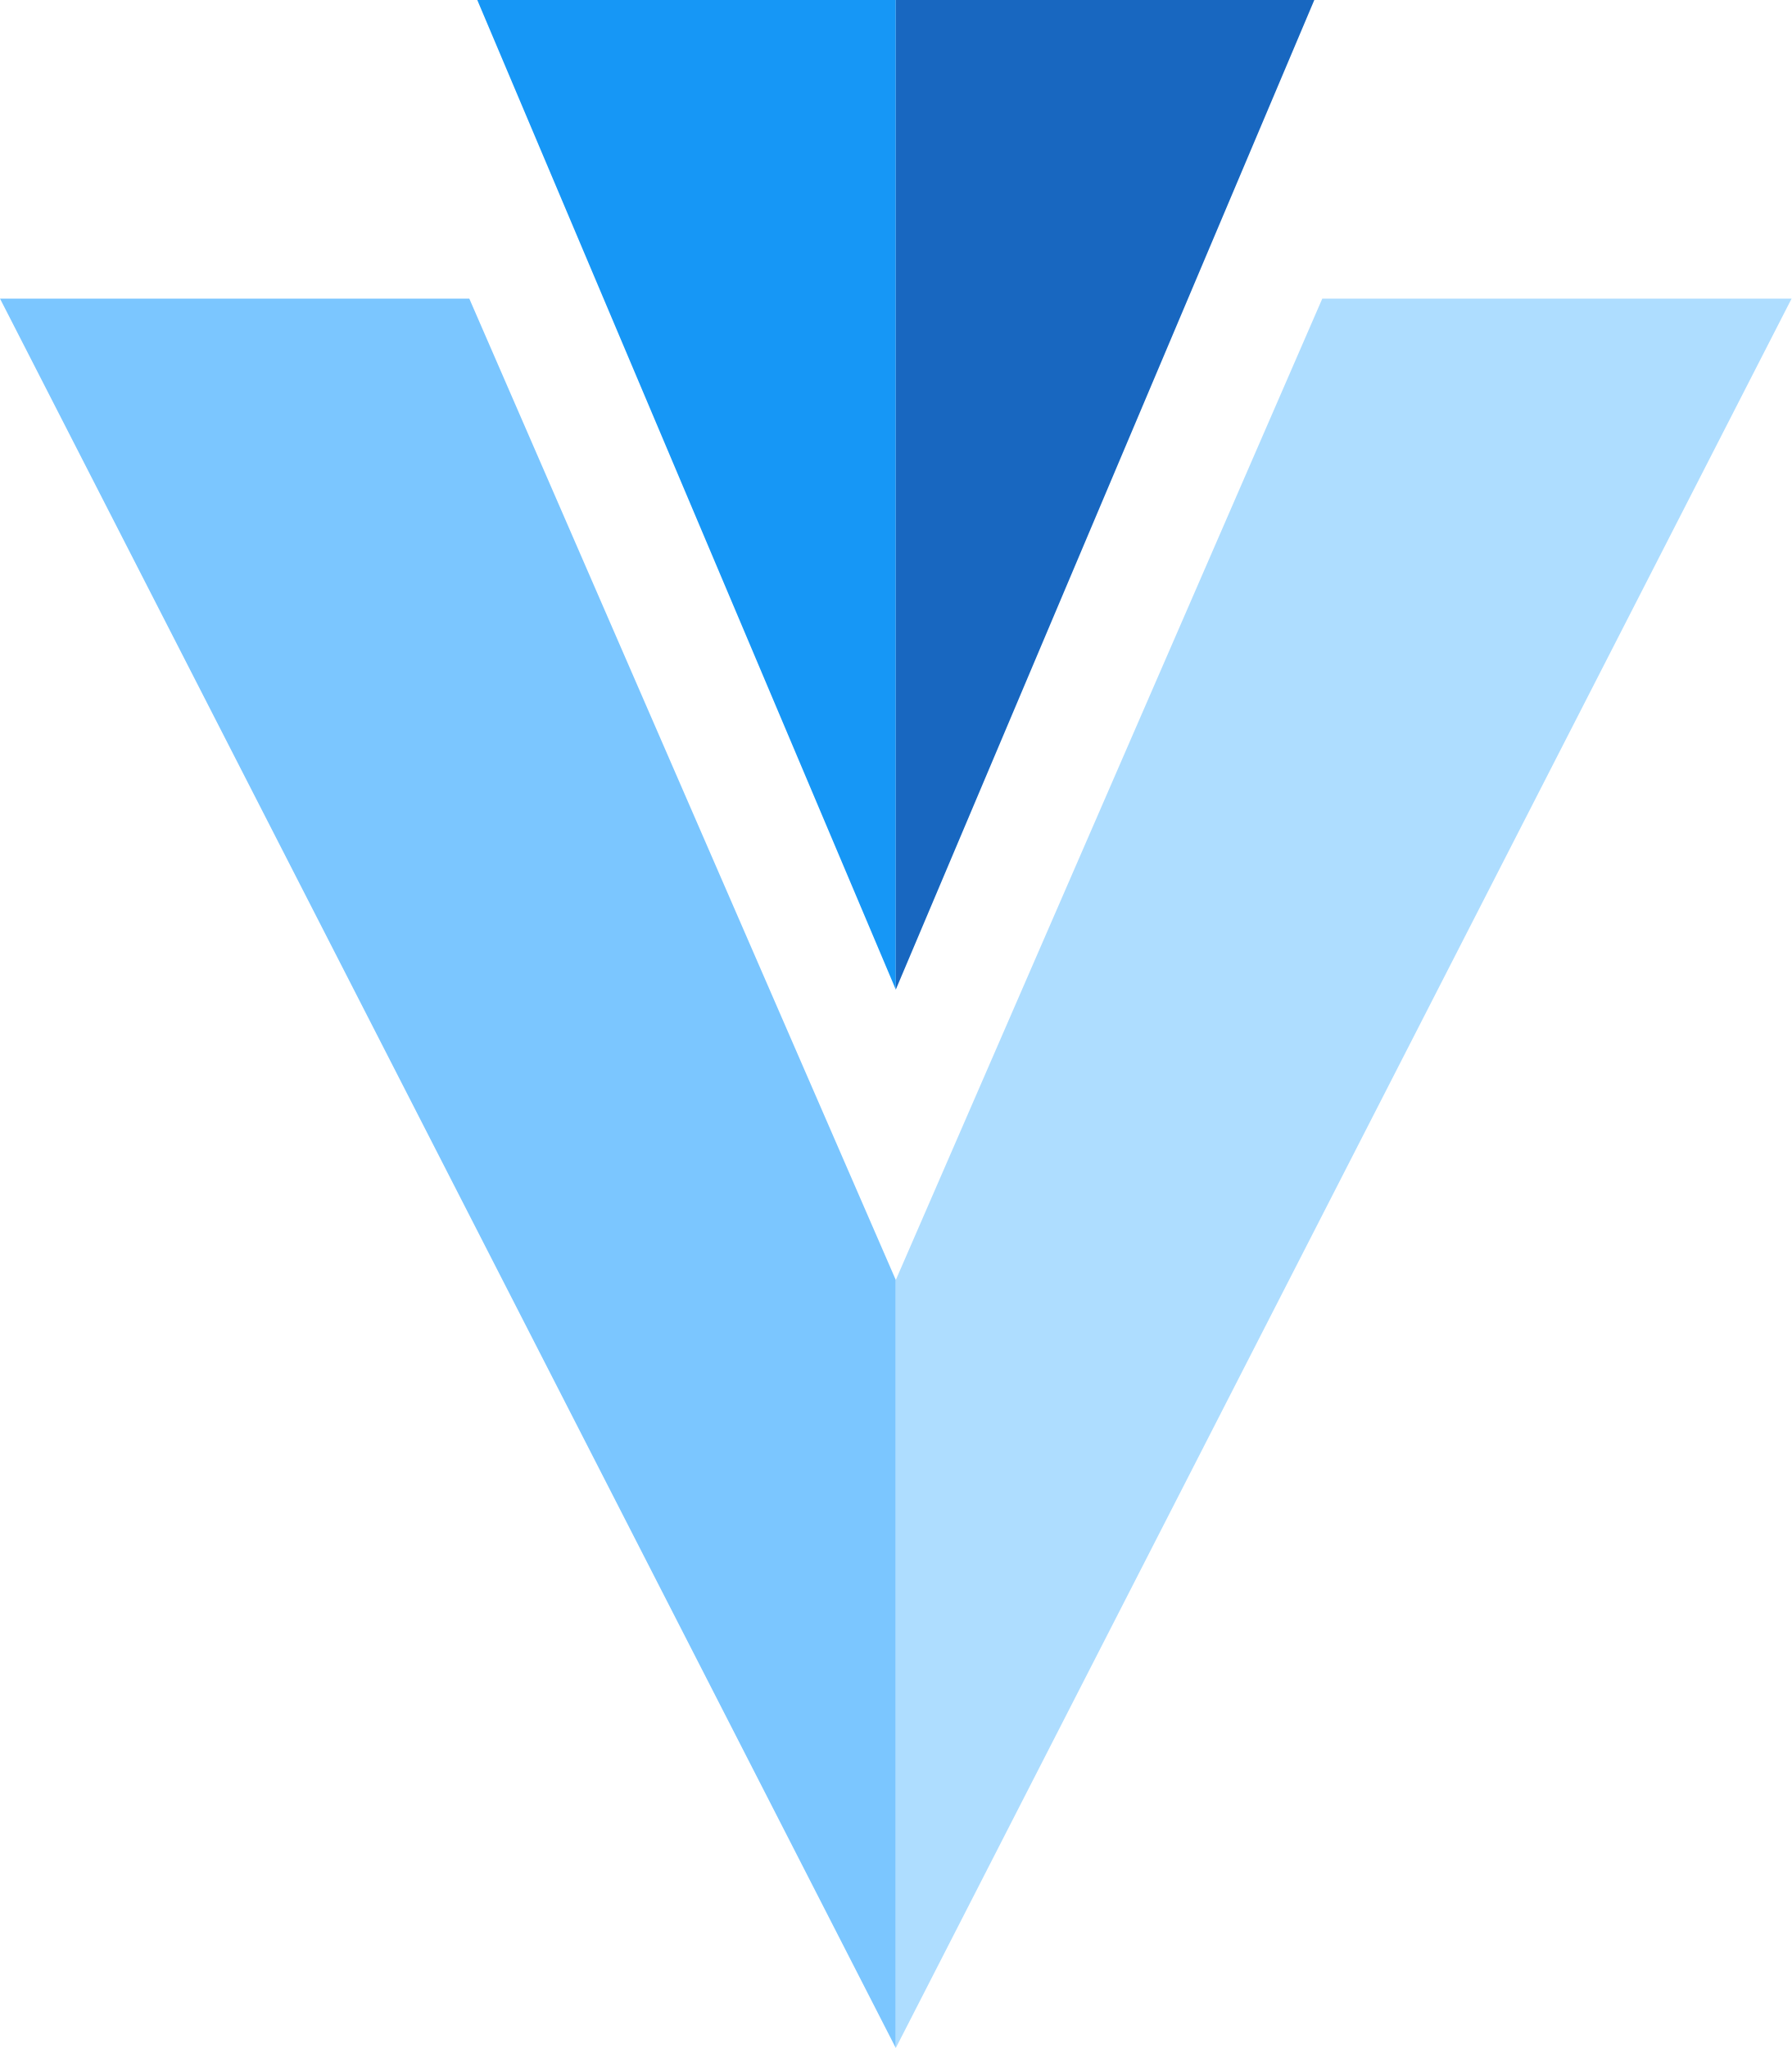
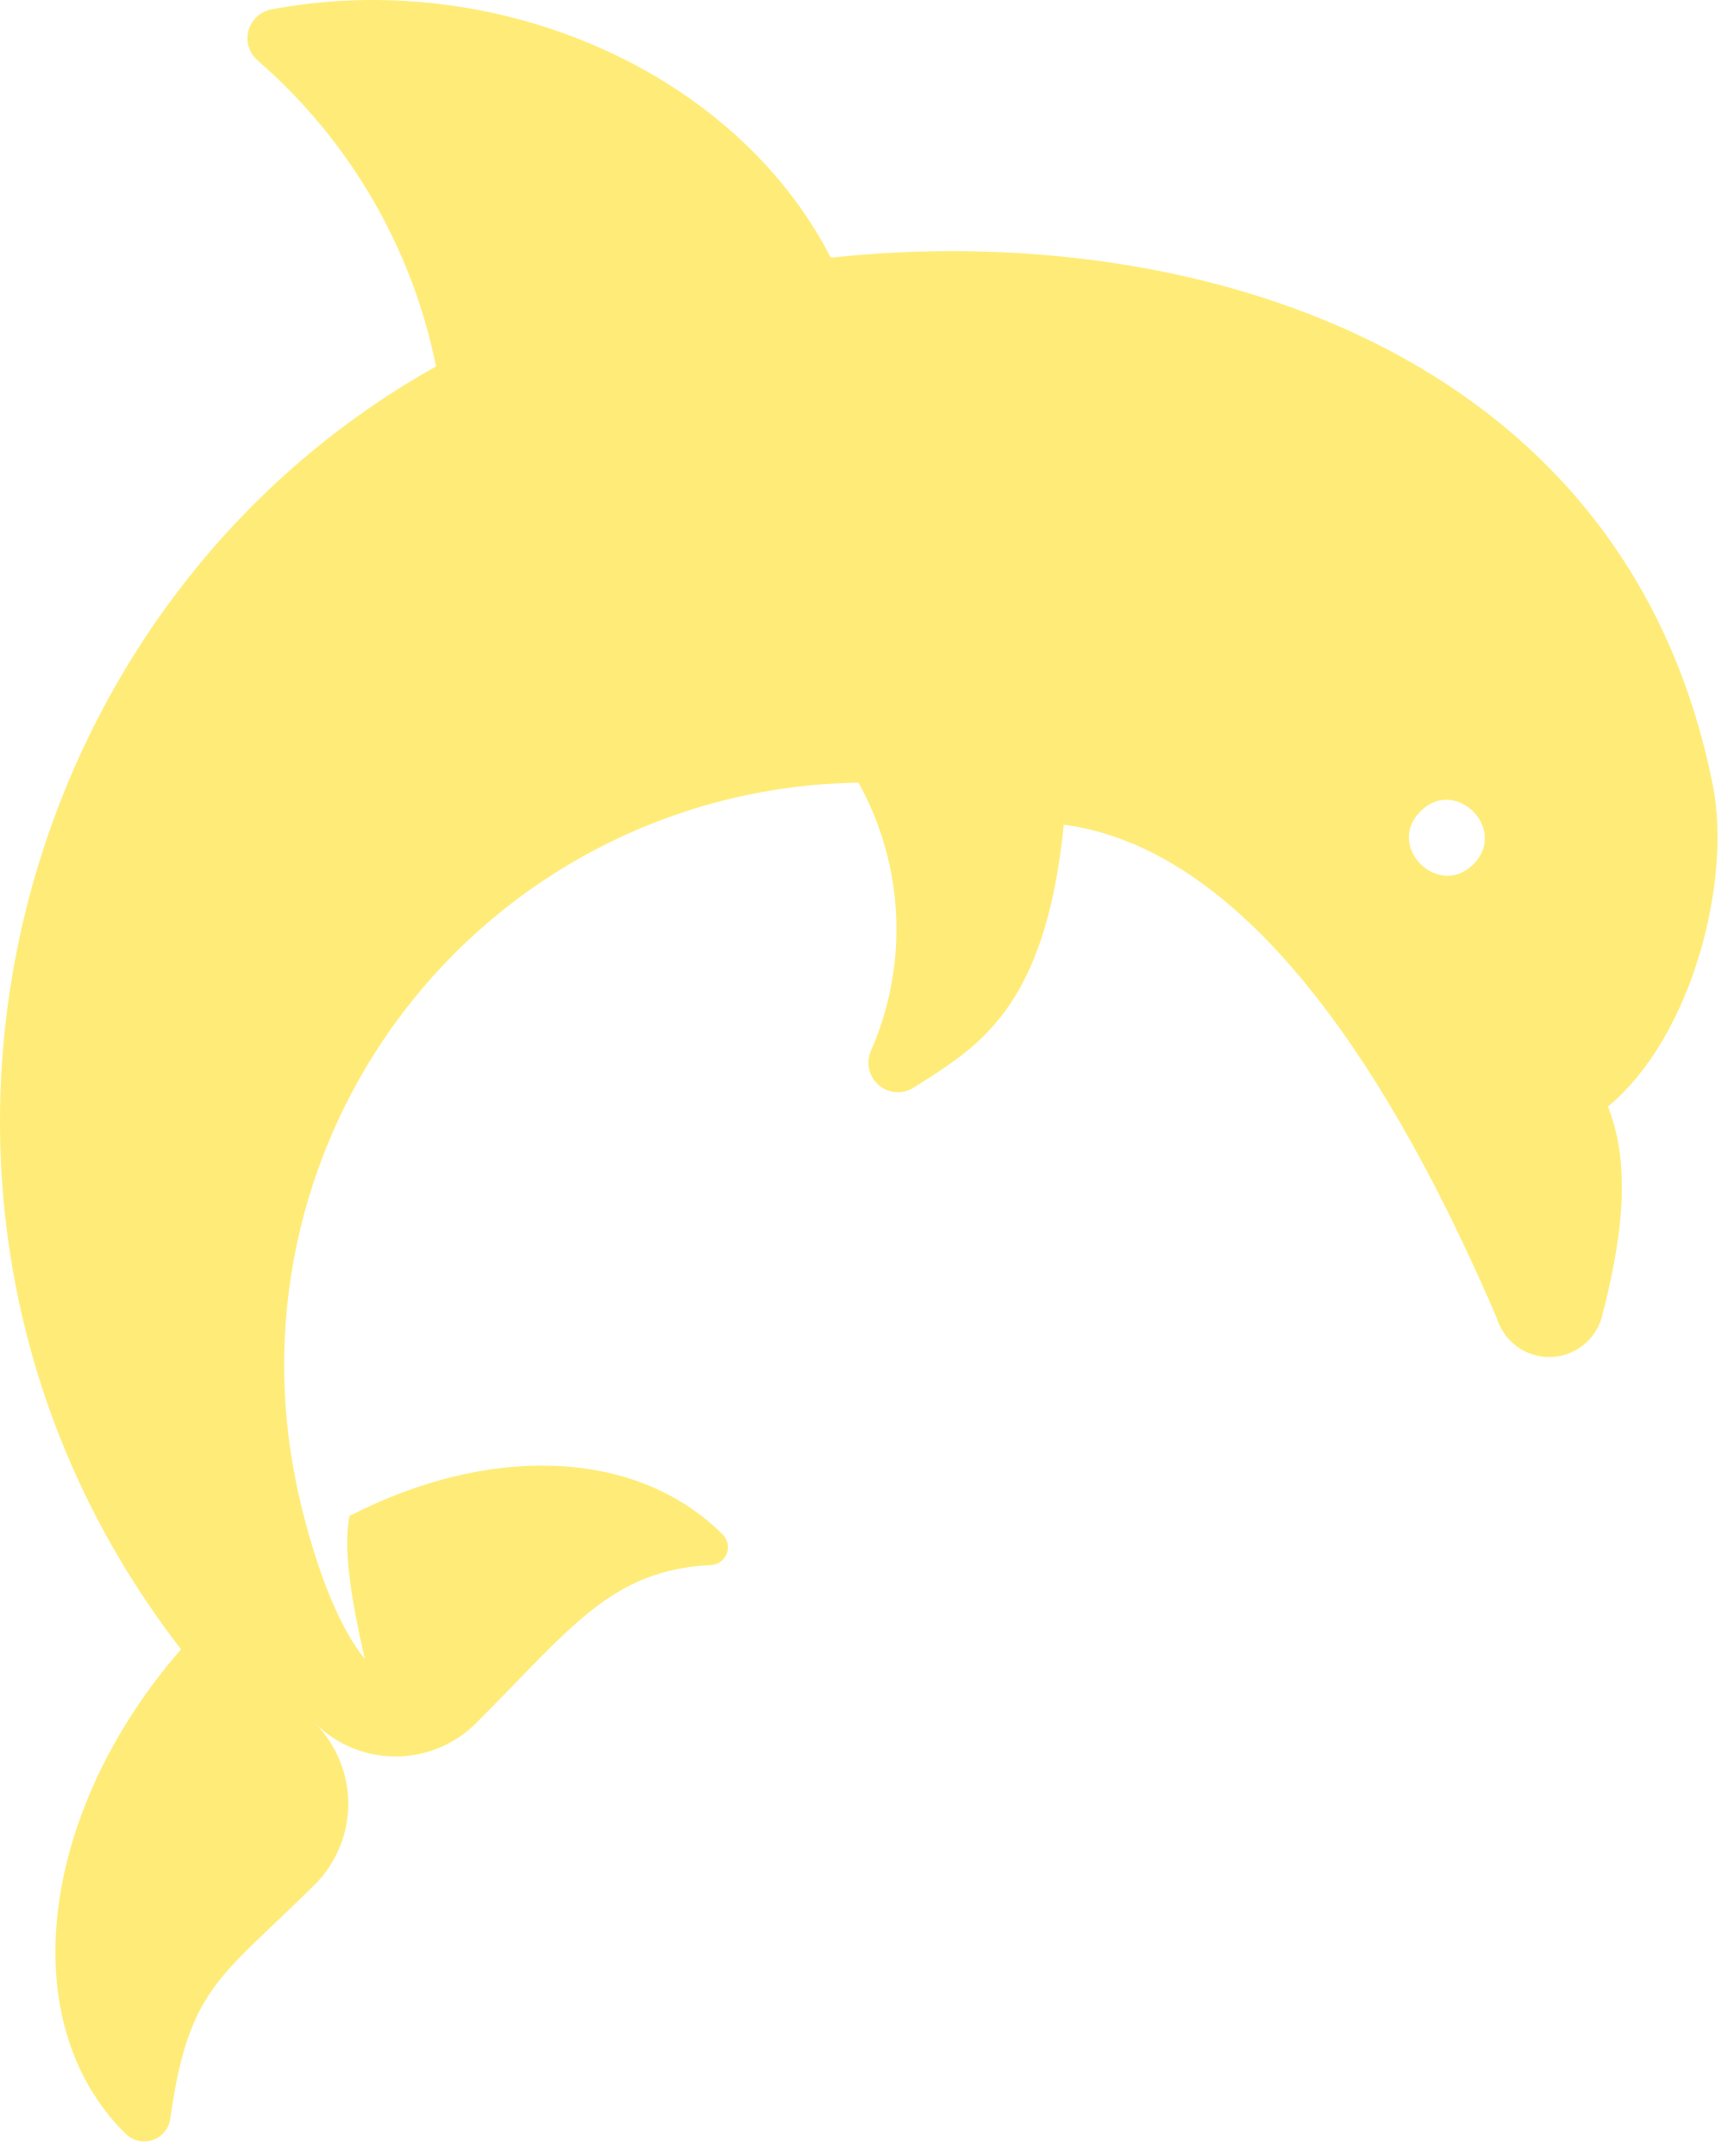
- <svg xmlns="http://www.w3.org/2000/svg" id="Layer_1" data-name="Layer 1" viewBox="0 0 87.5 100">
-   <defs>
-     <style>.cls-1{fill:#1697f6;}.cls-2{fill:#7bc6ff;}.cls-3{fill:#1867c0;}.cls-4{fill:#aeddff;}</style>
-   </defs>
-   <polyline class="cls-1" points="43.75 0 23.31 0 43.75 48.32" />
-   <polygon class="cls-2" points="43.75 62.5 43.75 100 0 14.58 22.92 14.58 43.75 62.5" />
-   <polyline class="cls-3" points="43.75 0 64.19 0 43.75 48.32" />
-   <polygon class="cls-4" points="64.58 14.58 87.5 14.58 43.75 100 43.75 62.5 64.58 14.58" />
+ <svg xmlns="http://www.w3.org/2000/svg" fill="none" height="141" viewBox="0 0 113 141" width="113">
+   <path d="m56.15 51.182c1.48 2.664 2.324 5.635 2.464 8.68.141 3.045-.425 6.081-1.654 8.87-.164.378-.202.799-.11 1.201.093.402.311.763.625 1.032s.704.429 1.115.46c.411.03.821-.072 1.17-.292 4.07-2.61 8.61-5 9.82-17.2 13.41 1.78 23 19.87 28.33 32.29.227.74.688 1.385 1.314 1.841s1.381.696 2.155.686c.773-.01 1.523-.271 2.136-.743.613-.472 1.057-1.13 1.265-1.875 1.07-4.18 2.11-9.54.39-13.76 5.56-4.59 8.08-14.83 6.88-20.93-5.73-29.11-34.76-37.08-57.71-34.59-6.27-12.22-21.88-19-36.58-16.24-.357.065-.689.231-.956.477-.267.246-.459.563-.553.914-.094.351-.087.721.021 1.068s.312.656.588.892c5.99 5.195 10.091 12.228 11.66 20-28.92 16.18-38.28 56-16.68 83.9-9.23 10.59-11 24.33-3.69 31.62.226.247.518.424.842.508.324.084.665.073.983-.033.318-.106.598-.301.806-.563.208-.262.337-.579.369-.912 1.21-8.56 3.3-9.13 9.44-15.23.695-.694 1.246-1.518 1.621-2.425.376-.906.569-1.878.569-2.86s-.193-1.954-.569-2.861c-.376-.906-.927-1.73-1.621-2.424.693.694 1.516 1.245 2.422 1.621.906.375 1.877.569 2.858.569.981 0 1.952-.194 2.858-.569.906-.376 1.729-.927 2.422-1.621 6.19-6.19 8.79-10 15.34-10.33.228-.009.448-.084.634-.216s.329-.316.412-.528c.083-.213.102-.445.054-.668s-.159-.427-.321-.588c-5.72-5.71-15.39-5.86-24.41-1.21-.43 2.09.11 5.48 1 9.35-3-3.7-4.5-11.58-4.5-11.58-1.123-5.492-1.021-11.164.3-16.612 1.321-5.448 3.828-10.537 7.341-14.904 3.514-4.368 7.948-7.906 12.986-10.363s10.557-3.772 16.162-3.851zm36.76 1.88c2.29-2.3 5.75 1.17 3.46 3.46s-5.76-1.17-3.46-3.46z" fill="#ffec78" />
</svg>
